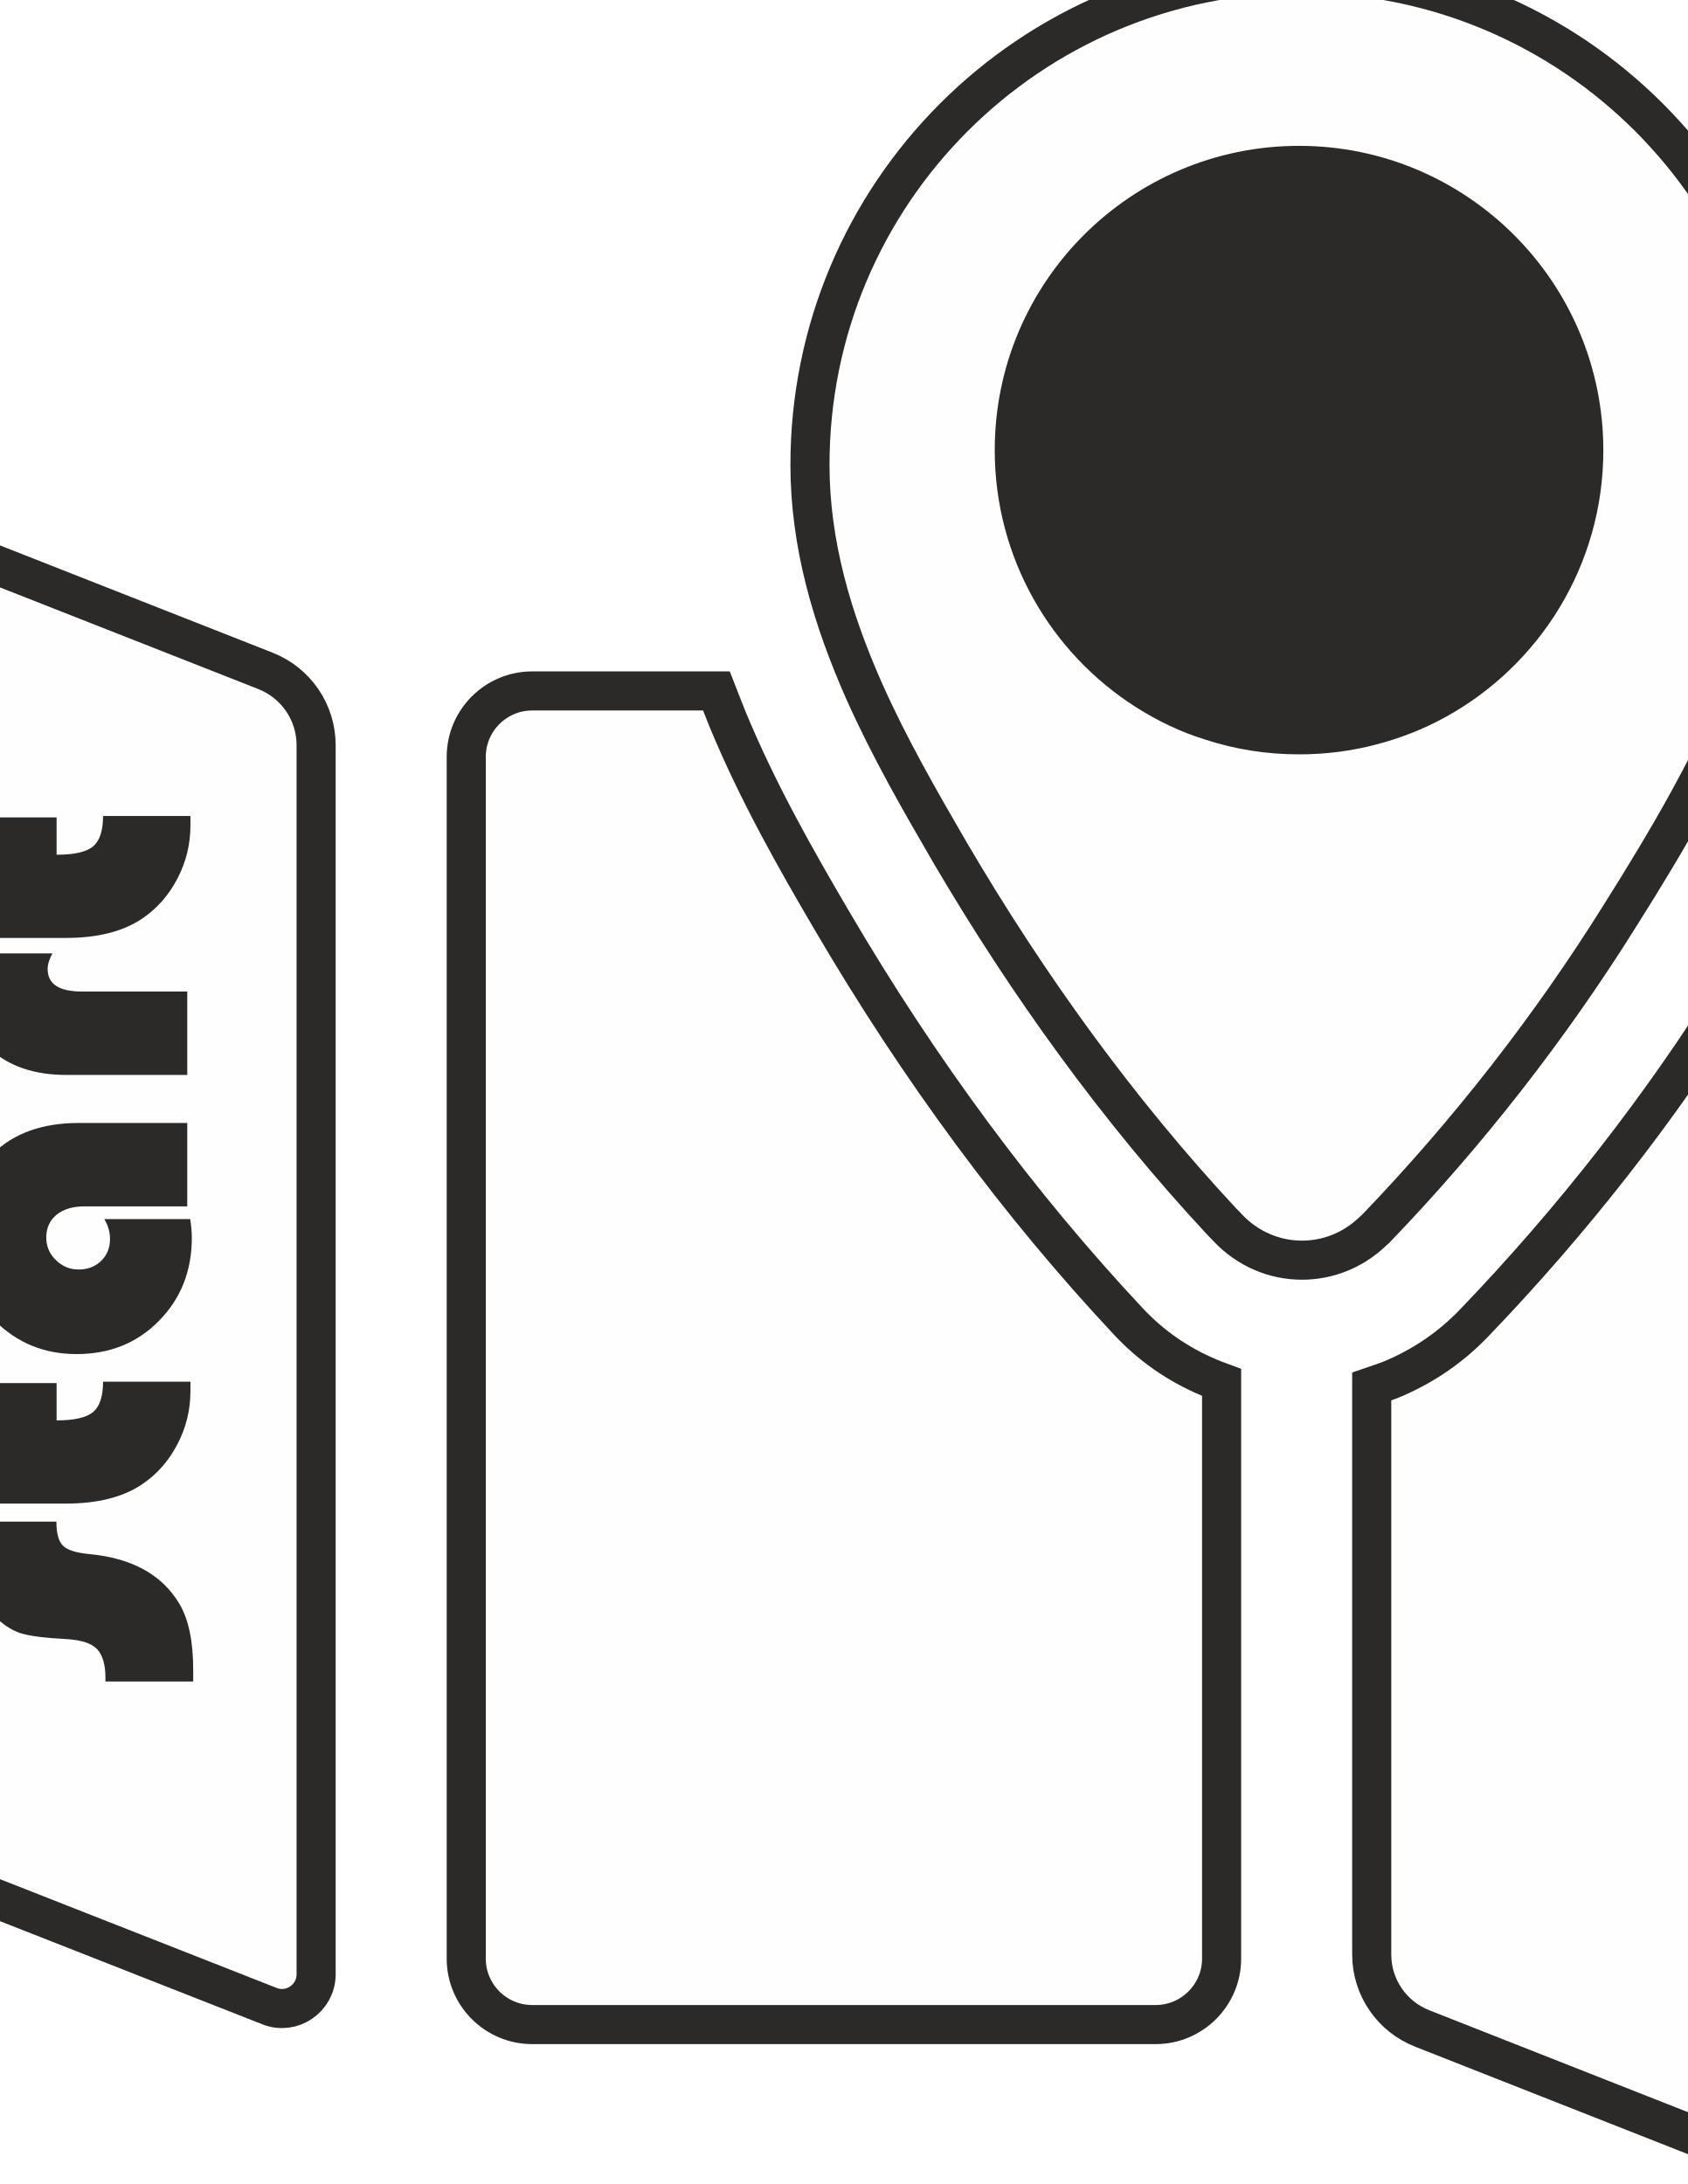
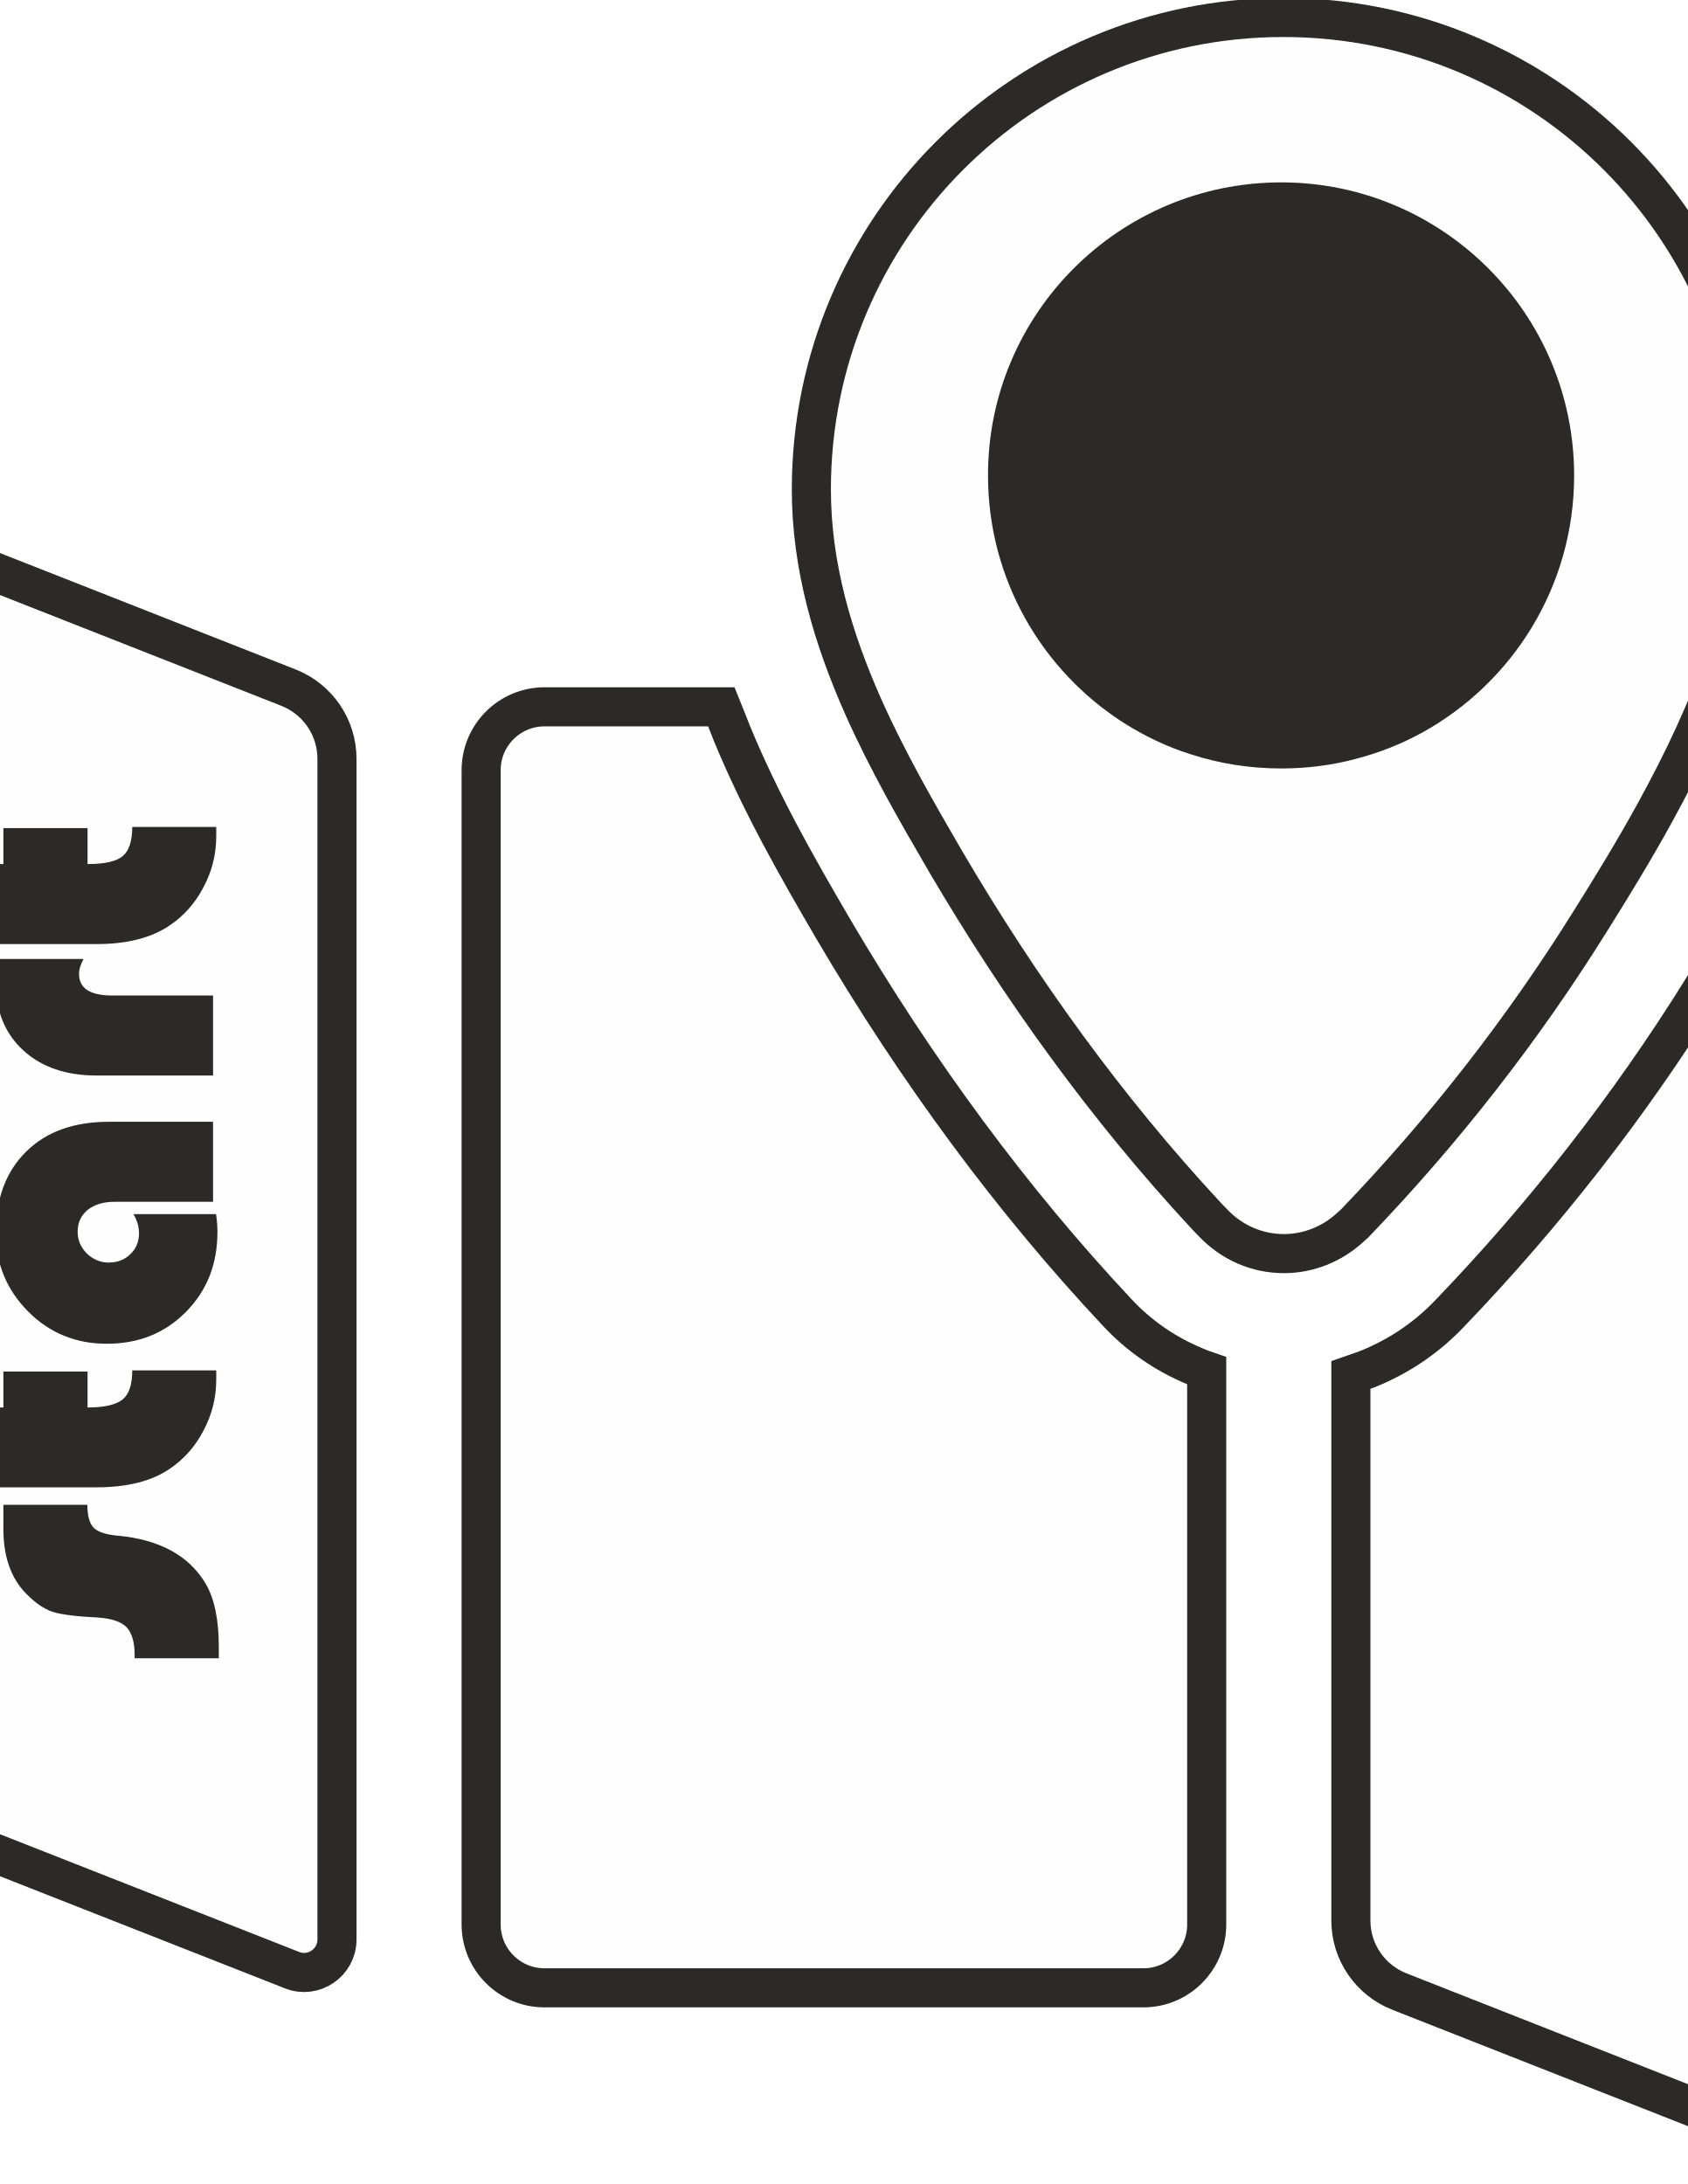
<svg xmlns="http://www.w3.org/2000/svg" xml:space="preserve" width="8.5in" height="11in" version="1.1" style="shape-rendering:geometricPrecision; text-rendering:geometricPrecision; image-rendering:optimizeQuality; fill-rule:evenodd; clip-rule:evenodd" viewBox="0 0 8500 11000">
  <defs>
    <style type="text/css">
   
    .str0 {stroke:#2B2A29;stroke-width:196.85}
    .str1 {stroke:#2B2A29;stroke-width:6.945}
+     .fil2 {fill:#2B2A29}
    .fil0 {fill:#FEFEFE}
-     .fil2 {fill:#2B2A29}
    .fil1 {fill:#2B2A29;fill-rule:nonzero}
   
  </style>
  </defs>
  <g id="Слой_x0020_1">
-     <path class="fil0 str0" d="M5680 6653c-545,-582 -1046,-1258 -1488,-2012 -185,-315 -377,-653 -529,-1021 -19,-47 -37,-94 -55,-140l-928 0c-183,0 -332,149 -332,332l0 6053c0,183 149,332 332,332l3140 0c183,0 332,-149 332,-332l0 -2902c-22,-8 -45,-17 -66,-26 -154,-65 -291,-160 -406,-284z" />
-     <path class="fil0 str0" d="M-950 9197l2307 907c112,45 235,-39 235,-160l0 -6191c0,-165 -101,-313 -255,-374l-2297 -904c-117,-46 -244,40 -244,166l0 6181c0,166 101,314 254,375z" />
-     <path class="fil0 str0" d="M8744 4970c-378,606 -823,1176 -1321,1694 -116,121 -251,213 -402,278 -37,16 -75,28 -113,41l0 2861c0,165 101,313 255,373l2297 905c117,45 244,-41 244,-167l0 -6183c0,-165 -101,-312 -254,-373l-302 -118c-128,241 -268,470 -404,689z" />
-     <path class="fil0 str0" d="M6181 6182c103,110 239,165 376,165 126,0 252,-47 351,-140 7,-6 13,-13 20,-18 464,-483 879,-1014 1234,-1583 116,-184 234,-378 344,-578 288,-526 523,-1099 523,-1687 0,-1367 -1108,-2475 -2475,-2475 -1367,0 -2475,1108 -2475,2475 0,401 113,779 273,1140 125,281 280,551 433,814 389,663 843,1294 1368,1858 8,8 19,19 28,29zm-407 -2703c-401,-255 -666,-703 -666,-1211 -1,-792 642,-1435 1434,-1435 791,0 1434,643 1434,1435 0,542 -301,1014 -745,1258 -100,55 -208,98 -323,128 -117,31 -239,47 -366,47 -155,0 -303,-24 -443,-70 -115,-35 -224,-88 -325,-152z" />
-     <path class="fil1" d="M-157 7664l441 0c0,59 11,99 33,121 22,22 66,36 130,42 216,20 368,103 456,250 47,79 70,190 70,334l0 58 -442 0 0 -20c0,-66 -15,-114 -42,-143 -28,-29 -78,-45 -147,-50 -115,-6 -195,-16 -241,-31 -47,-16 -92,-47 -138,-94 -80,-82 -120,-195 -120,-340l0 -127z" />
-     <path id="1" class="fil1" d="M-585 7154l428 0 0 -188 442 0 0 188c89,0 150,-14 184,-42 33,-28 50,-79 50,-153l440 0c0,22 0,38 0,48 0,95 -22,184 -66,268 -44,84 -103,151 -179,202 -96,64 -223,96 -382,96l-917 0 0 -419z" />
-     <path id="2" class="fil1" d="M525 6140l433 0c5,34 8,66 8,94 0,167 -55,307 -166,419 -110,112 -248,167 -415,167 -162,0 -299,-56 -412,-169 -112,-113 -169,-250 -169,-412 0,-180 53,-323 159,-427 105,-104 250,-156 433,-156l547 0 0 420 -517 0c-59,0 -106,14 -141,42 -35,29 -52,67 -52,115 0,44 16,82 48,113 32,32 70,48 114,48 46,0 84,-14 114,-43 30,-29 45,-66 45,-110 0,-36 -10,-70 -29,-101z" />
-     <path id="3" class="fil1" d="M-184 4802l448 0c-16,29 -24,55 -24,79 0,76 58,113 174,113l529 0 0 420 -610 0c-161,0 -289,-44 -385,-132 -96,-88 -144,-206 -144,-353 0,-32 4,-75 12,-127z" />
-     <path id="4" class="fil1" d="M-585 4305l428 0 0 -188 442 0 0 188c89,0 150,-14 184,-42 33,-28 50,-79 50,-153l440 0c0,22 0,38 0,48 0,95 -22,184 -66,268 -44,84 -103,151 -179,202 -96,64 -223,96 -382,96l-917 0 0 -419z" />
-     <path class="fil2 str1" d="M5108 2268c0,508 265,956 666,1211 101,64 210,117 325,152 140,46 288,70 443,70 127,0 249,-16 366,-47 115,-30 223,-73 323,-128 444,-244 745,-716 745,-1258 0,-792 -643,-1435 -1434,-1435 -792,0 -1435,643 -1434,1435z" />
+     <path class="fil0 str0" d="M5624 6608c-524,-559 -1005,-1209 -1430,-1933 -177,-303 -362,-627 -508,-981 -18,-45 -35,-90 -53,-134l-891 0c-176,0 -319,143 -319,319l0 5814c0,176 143,319 319,319l3016 0c176,0 319,-143 319,-319l0 -2788c-21,-7 -43,-16 -63,-25 -148,-62 -280,-153 -390,-272z" />
+     <path class="fil0 str0" d="M-745 9051l2216 872c108,43 226,-38 226,-154l0 -5947c0,-159 -97,-301 -245,-359l-2207 -869c-112,-44 -234,39 -234,160l0 5937c0,160 97,302 244,360z" />
+     <path class="fil0 str0" d="M8567 4991c-363,582 -791,1130 -1269,1627 -111,116 -241,205 -386,267 -36,16 -72,27 -109,40l0 2748c0,158 97,300 245,358l2207 869c112,44 234,-39 234,-160l0 -5939c0,-159 -97,-300 -244,-359l-290 -113c-123,232 -257,452 -388,662z" />
+     <path class="fil0 str0" d="M6105 6155c99,106 229,159 361,159 121,0 242,-46 337,-135 7,-6 13,-12 19,-17 446,-464 845,-974 1186,-1521 111,-177 225,-363 330,-555 277,-505 503,-1056 503,-1621 0,-1313 -1065,-2377 -2378,-2377 -1313,0 -2377,1064 -2377,2377 0,386 108,749 262,1096 120,269 269,529 416,781 374,637 810,1243 1314,1785 8,8 18,19 27,28zm-391 -2596c-385,-245 -640,-676 -640,-1164 -1,-760 617,-1378 1378,-1378 760,0 1377,618 1377,1378 0,521 -289,974 -715,1209 -97,53 -200,94 -311,123 -112,30 -229,45 -351,45 -149,0 -291,-23 -426,-67 -110,-34 -215,-85 -312,-146z" />
+     <path class="fil1" d="M17 7579l423 0c0,56 11,95 32,116 21,21 63,35 125,40 207,20 353,99 438,240 45,76 67,183 67,321l0 56 -424 0 0 -19c0,-64 -15,-110 -41,-138 -27,-27 -75,-43 -141,-48 -110,-5 -187,-15 -232,-29 -45,-16 -88,-46 -132,-91 -77,-78 -115,-187 -115,-326l0 -122z" />
+     <path id="_1" class="fil1" d="M-394 7089l411 0 0 -181 424 0 0 181c86,0 144,-14 177,-41 32,-26 48,-75 48,-146l423 0c0,21 0,36 0,46 0,91 -21,176 -64,257 -42,81 -99,145 -172,194 -92,62 -214,92 -367,92l-880 0 0 -402z" />
+     <path id="_2" class="fil1" d="M672 6115l416 0c5,32 7,63 7,90 0,161 -52,295 -159,403 -106,107 -238,160 -399,160 -155,0 -287,-54 -395,-162 -108,-109 -163,-240 -163,-396 0,-173 51,-310 153,-410 101,-100 240,-150 416,-150l525 0 0 403 -496 0c-57,0 -102,14 -136,41 -33,28 -50,64 -50,110 0,42 16,79 46,109 31,30 68,46 110,46 44,0 81,-14 109,-42 29,-27 44,-63 44,-105 0,-35 -10,-67 -28,-97z" />
+     <path id="_3" class="fil1" d="M-9 4830l430 0c-15,27 -23,52 -23,75 0,73 56,109 167,109l508 0 0 403 -586 0c-154,0 -277,-42 -369,-126 -93,-85 -139,-198 -139,-339 0,-31 4,-73 12,-122z" />
+     <path id="_4" class="fil1" d="M-394 4352l411 0 0 -181 424 0 0 181c86,0 144,-13 177,-40 32,-27 48,-76 48,-147l423 0c0,21 0,36 0,46 0,91 -21,177 -64,257 -42,81 -99,145 -172,194 -92,62 -214,93 -367,93l-880 0 0 -403z" />
+     <path class="fil2 str1" d="M5074 2395c0,488 255,919 640,1164 97,61 202,112 312,146 135,44 277,67 426,67 122,0 239,-15 351,-45 111,-29 214,-70 311,-123 426,-235 715,-688 715,-1209 0,-760 -617,-1378 -1377,-1378 -761,0 -1379,618 -1378,1378z" />
  </g>
</svg>
